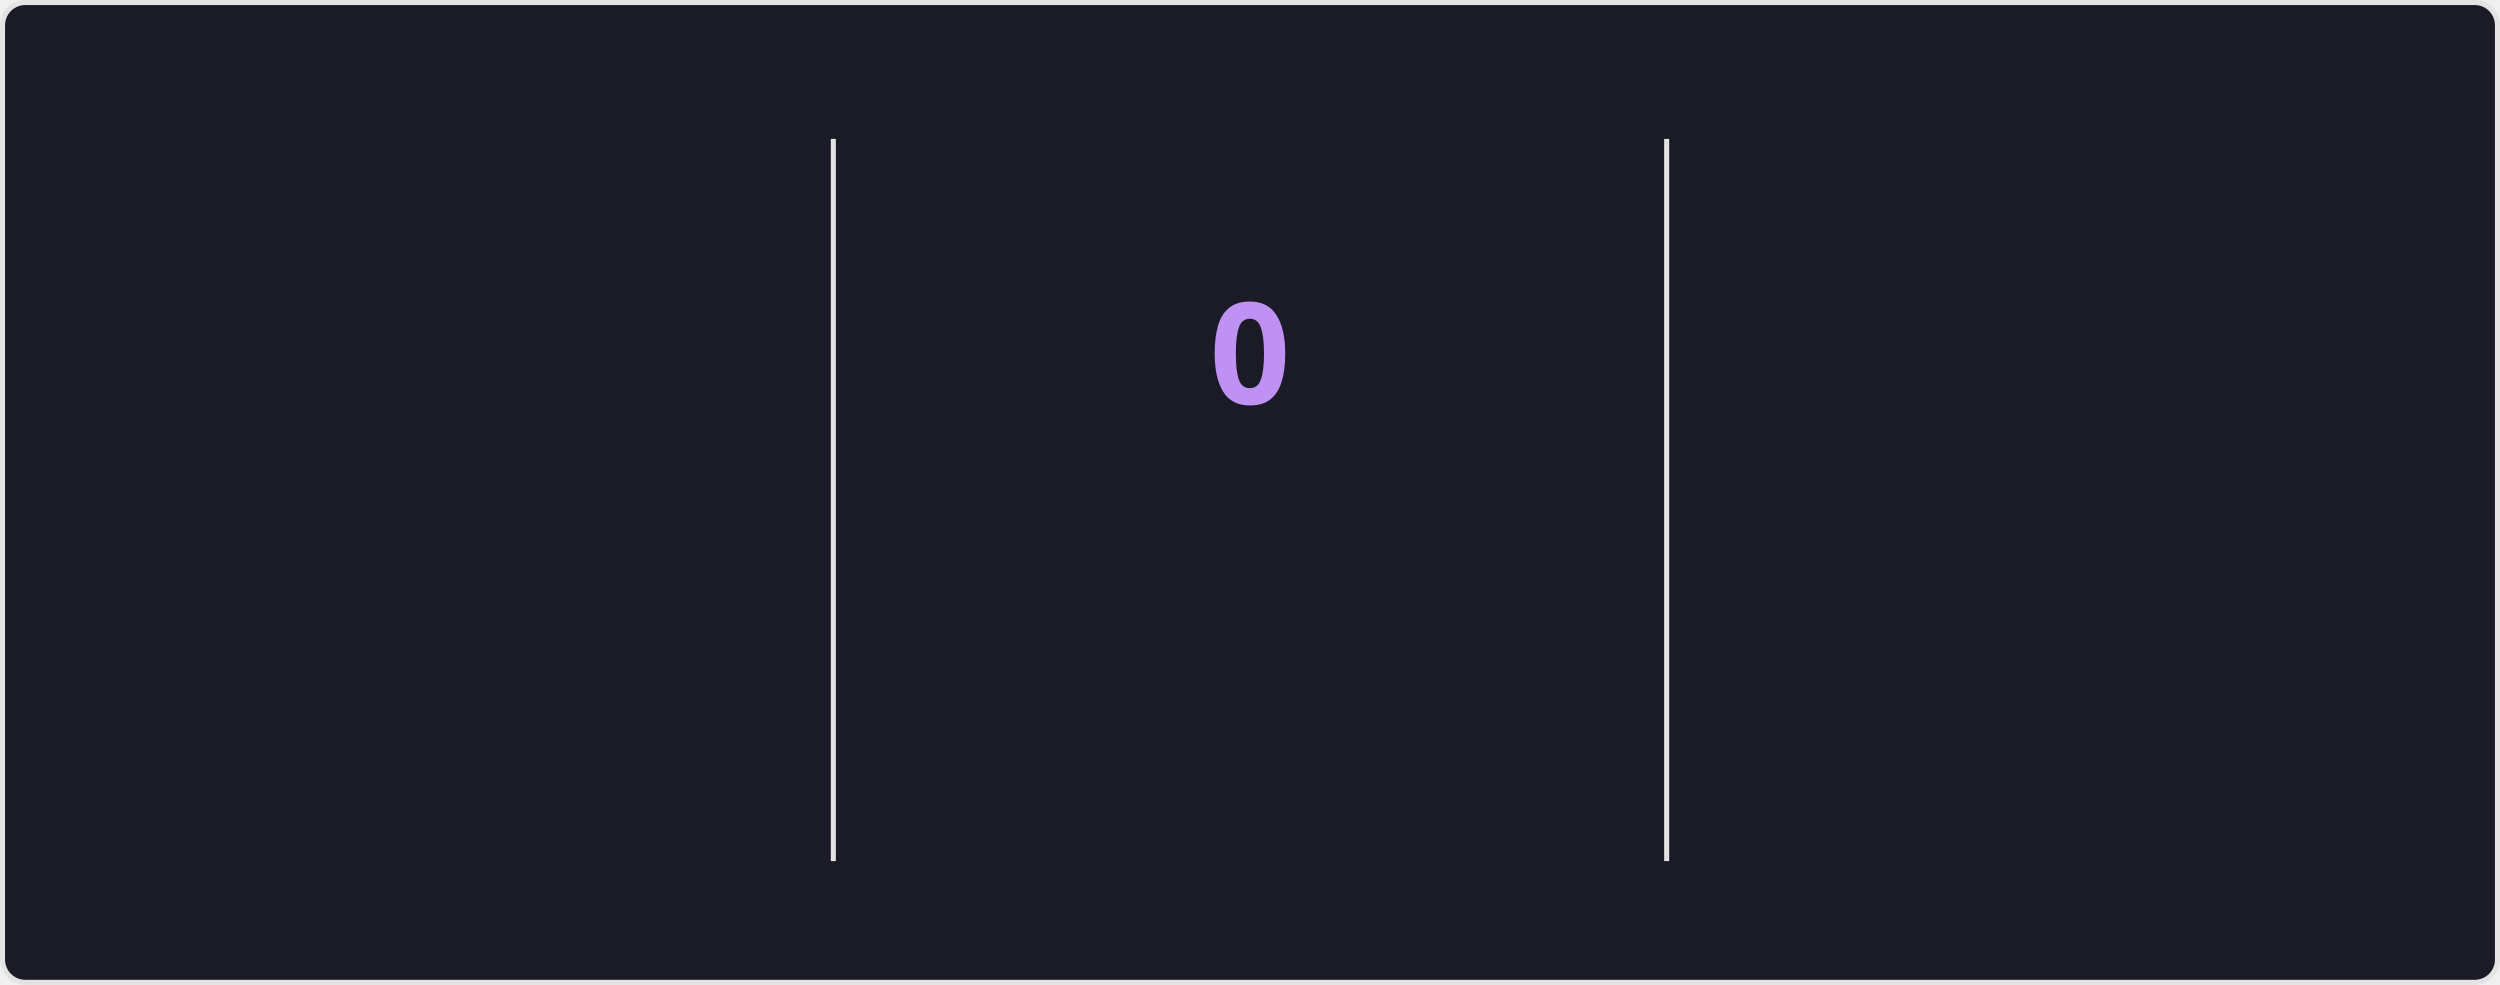
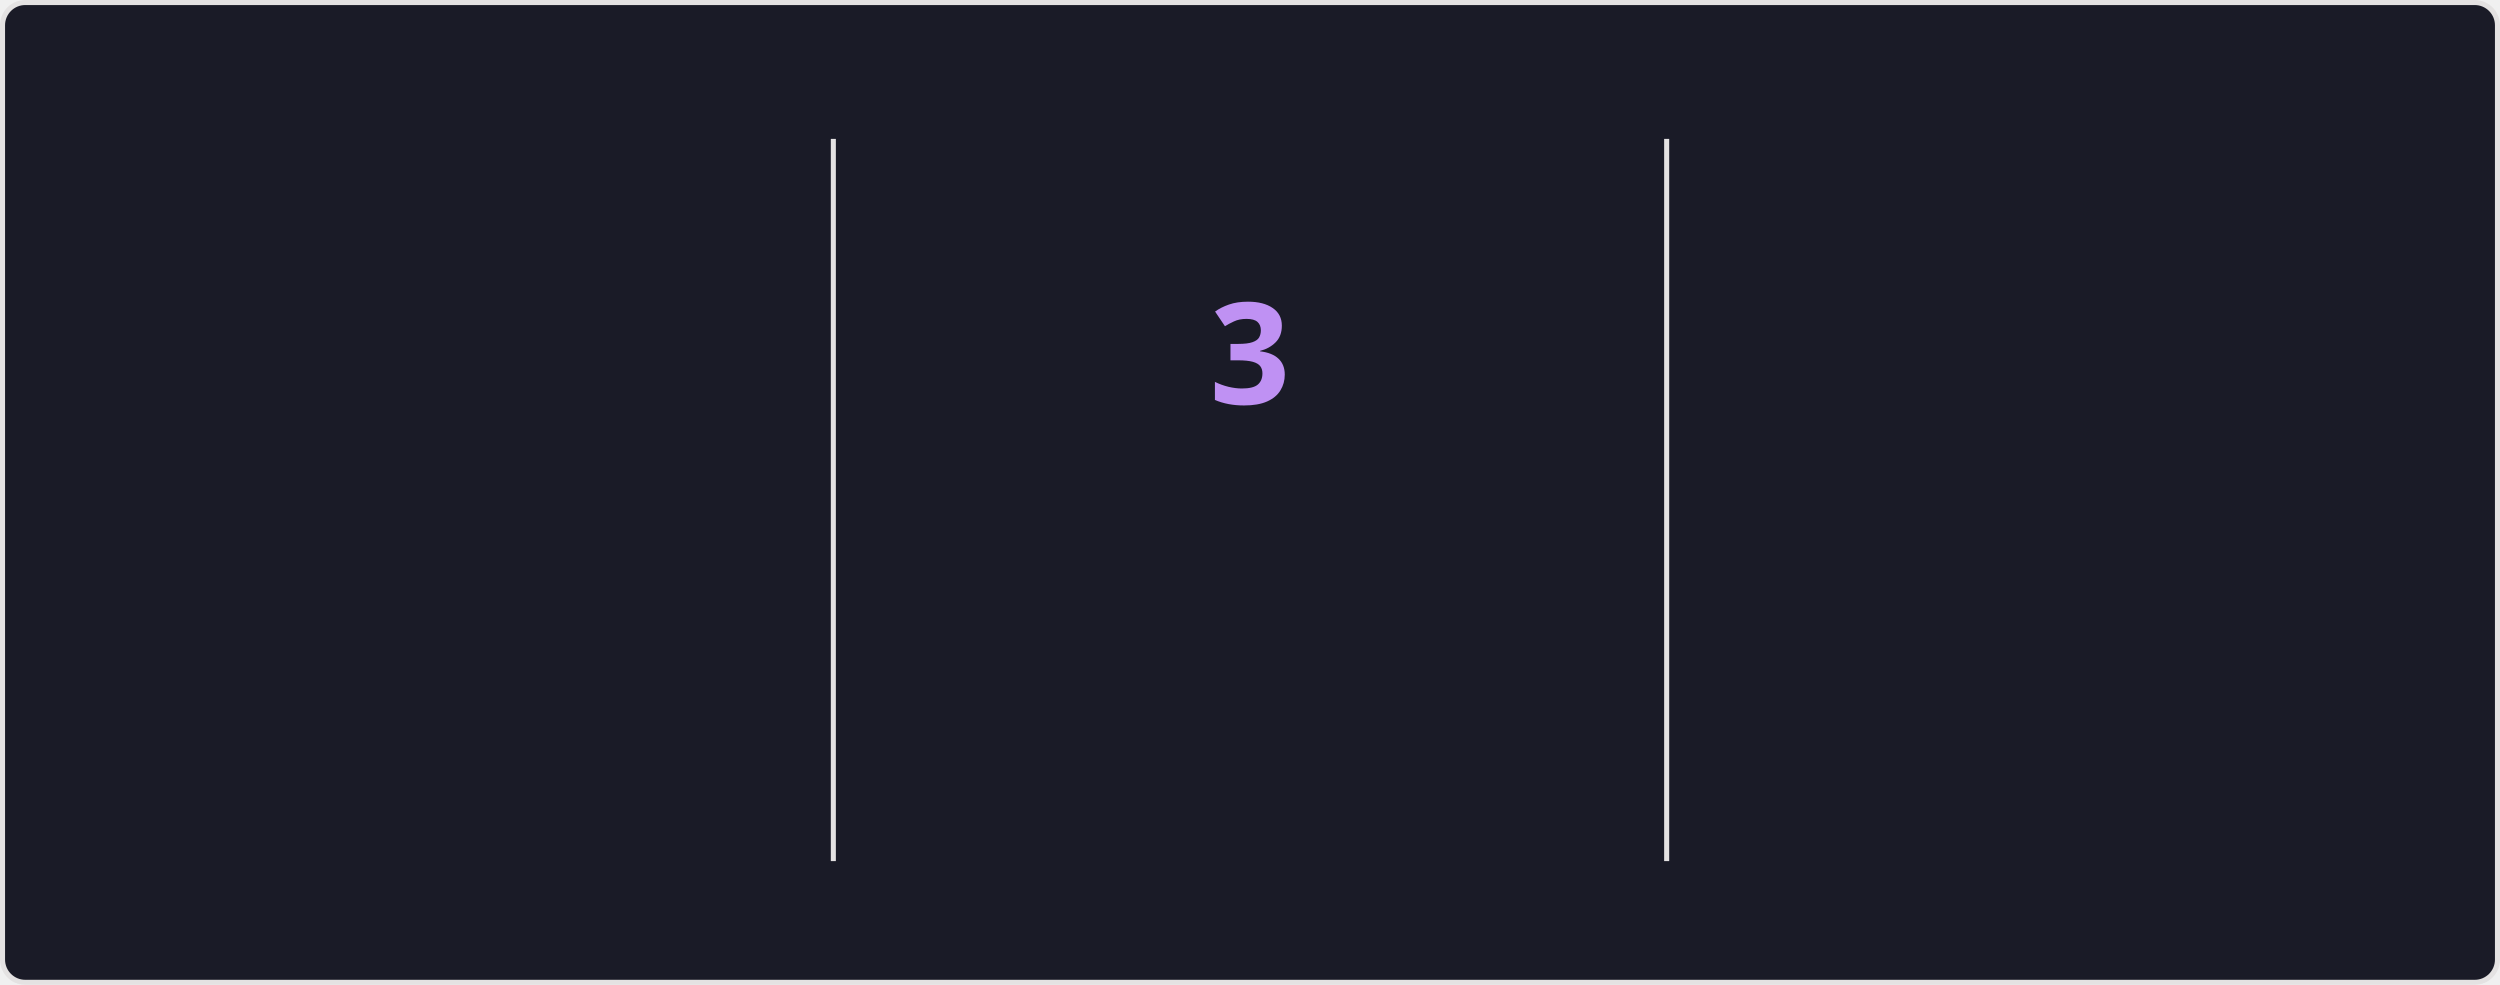
<svg xmlns="http://www.w3.org/2000/svg" style="isolation: isolate" viewBox="0 0 495 195" width="495px" height="195px" direction="ltr">
  <style>
    @keyframes currstreak {
      0% { font-size: 3px; opacity: 0.2; }
      80% { font-size: 34px; opacity: 1; }
      100% { font-size: 28px; opacity: 1; }
    }
    @keyframes fadein {
      0% { opacity: 0; }
      100% { opacity: 1; }
    }
    .big-number {
      font-family: "Segoe UI", Ubuntu, sans-serif;
      font-weight: 700;
      font-size: 28px;
      fill: #70a5fd;
    }
    .label {
      font-family: "Segoe UI", Ubuntu, sans-serif;
      font-weight: 400;
      font-size: 14px;
      fill: #70a5fd;
    }
    .range-text {
      font-family: "Segoe UI", Ubuntu, sans-serif;
      font-weight: 400;
      font-size: 12px;
      fill: #38bdae;
    }
    .current-streak-num {
      font-family: "Segoe UI", Ubuntu, sans-serif;
      font-weight: 700;
      font-size: 28px;
      fill: #bf91f3;
    }</style>
  <defs>
    <clipPath id="outer_rectangle">
      <rect width="495" height="195" rx="4.5" />
    </clipPath>
    <mask id="mask_out_ring_behind_fire">
      <rect width="495" height="195" fill="white" />
      <ellipse id="mask-ellipse" cx="247.5" cy="32" rx="13" ry="18" fill="black" />
    </mask>
  </defs>
  <g clip-path="url(#outer_rectangle)">
    <g style="isolation: isolate">
      <rect fill="#1a1b27" rx="4.5" x="0.5" y="0.5" width="494" height="194" stroke="#e4e2e2" />
    </g>
    <g style="isolation: isolate">
      <line x1="165" y1="28" x2="165" y2="170" vector-effect="non-scaling-stroke" stroke-width="1" stroke="#e4e2e2" stroke-linejoin="miter" stroke-linecap="square" stroke-miterlimit="3" />
      <line x1="330" y1="28" x2="330" y2="170" vector-effect="non-scaling-stroke" stroke-width="1" stroke="#e4e2e2" stroke-linejoin="miter" stroke-linecap="square" stroke-miterlimit="3" />
    </g>
    <g style="isolation: isolate">
      <g transform="translate(82.5, 48)">
        <text x="0" y="32" stroke-width="0" text-anchor="middle" class="big-number" style="opacity: 0; animation: fadein 0.5s linear forwards 0.6s">
            3.6K
          </text>
      </g>
      <g transform="translate(82.5, 84)">
        <text x="0" y="32" stroke-width="0" text-anchor="middle" class="label" style="opacity: 0; animation: fadein 0.5s linear forwards 0.7s">
            Total Contributions
          </text>
      </g>
      <g transform="translate(82.5, 114)">
        <text x="0" y="32" stroke-width="0" text-anchor="middle" class="range-text" style="opacity: 0; animation: fadein 0.5s linear forwards 0.8s">
            Sep 14 - Present
          </text>
      </g>
    </g>
    <g style="isolation: isolate">
      <g mask="url(#mask_out_ring_behind_fire)">
        <circle cx="247.5" cy="71" r="40" fill="none" stroke="#70a5fd" stroke-width="5" style="opacity: 0; animation: fadein 0.5s linear forwards 0.4s" />
      </g>
      <g transform="translate(247.5, 19.5)" stroke-opacity="0" style="opacity: 0; animation: fadein 0.5s linear forwards 0.6s">
        <path d="M -12 -0.5 L 15 -0.5 L 15 23.5 L -12 23.5 L -12 -0.5 Z" fill="none" />
        <path d="M 1.5 0.67 C 1.5 0.67 2.24 3.32 2.24 5.47 C 2.24 7.53 0.89 9.2 -1.17 9.2 C -3.23 9.2 -4.79 7.53 -4.79 5.47 L -4.76 5.11 C -6.78 7.51 -8 10.62 -8 13.99 C -8 18.41 -4.42 22 0 22 C 4.42 22 8 18.41 8 13.99 C 8 8.6 5.41 3.79 1.5 0.67 Z M -0.29 19 C -2.07 19 -3.51 17.6 -3.51 15.86 C -3.51 14.24 -2.46 13.1 -0.7 12.74 C 1.07 12.38 2.9 11.53 3.92 10.16 C 4.31 11.45 4.51 12.81 4.51 14.2 C 4.51 16.85 2.36 19 -0.29 19 Z" fill="#70a5fd" stroke-opacity="0" />
      </g>
      <g transform="translate(247.5, 48)">
        <text x="0" y="32" stroke-width="0" text-anchor="middle" class="current-streak-num" style="animation: currstreak 0.6s linear forwards">
-             0
+             3
          </text>
      </g>
      <g transform="translate(247.5, 108)">
        <text x="0" y="32" stroke-width="0" text-anchor="middle" class="label" style="opacity: 0; animation: fadein 0.5s linear forwards 0.9s">
            Current Streak
          </text>
      </g>
      <g transform="translate(247.5, 145)">
        <text x="0" y="21" stroke-width="0" text-anchor="middle" class="range-text" style="opacity: 0; animation: fadein 0.5s linear forwards 0.9s">
-             0 days
+             Sep 16 - Sep 18
          </text>
      </g>
    </g>
    <g style="isolation: isolate">
      <g transform="translate(412.5, 48)">
        <text x="0" y="32" stroke-width="0" text-anchor="middle" class="big-number" style="opacity: 0; animation: fadein 0.5s linear forwards 1.2s">
            35
          </text>
      </g>
      <g transform="translate(412.5, 84)">
        <text x="0" y="32" stroke-width="0" text-anchor="middle" class="label" style="opacity: 0; animation: fadein 0.5s linear forwards 1.3s">
            Longest Streak
          </text>
      </g>
      <g transform="translate(412.5, 114)">
        <text x="0" y="32" stroke-width="0" text-anchor="middle" class="range-text" style="opacity: 0; animation: fadein 0.5s linear forwards 1.4s">
            Jul 19 - Aug 22
          </text>
      </g>
    </g>
  </g>
</svg>
